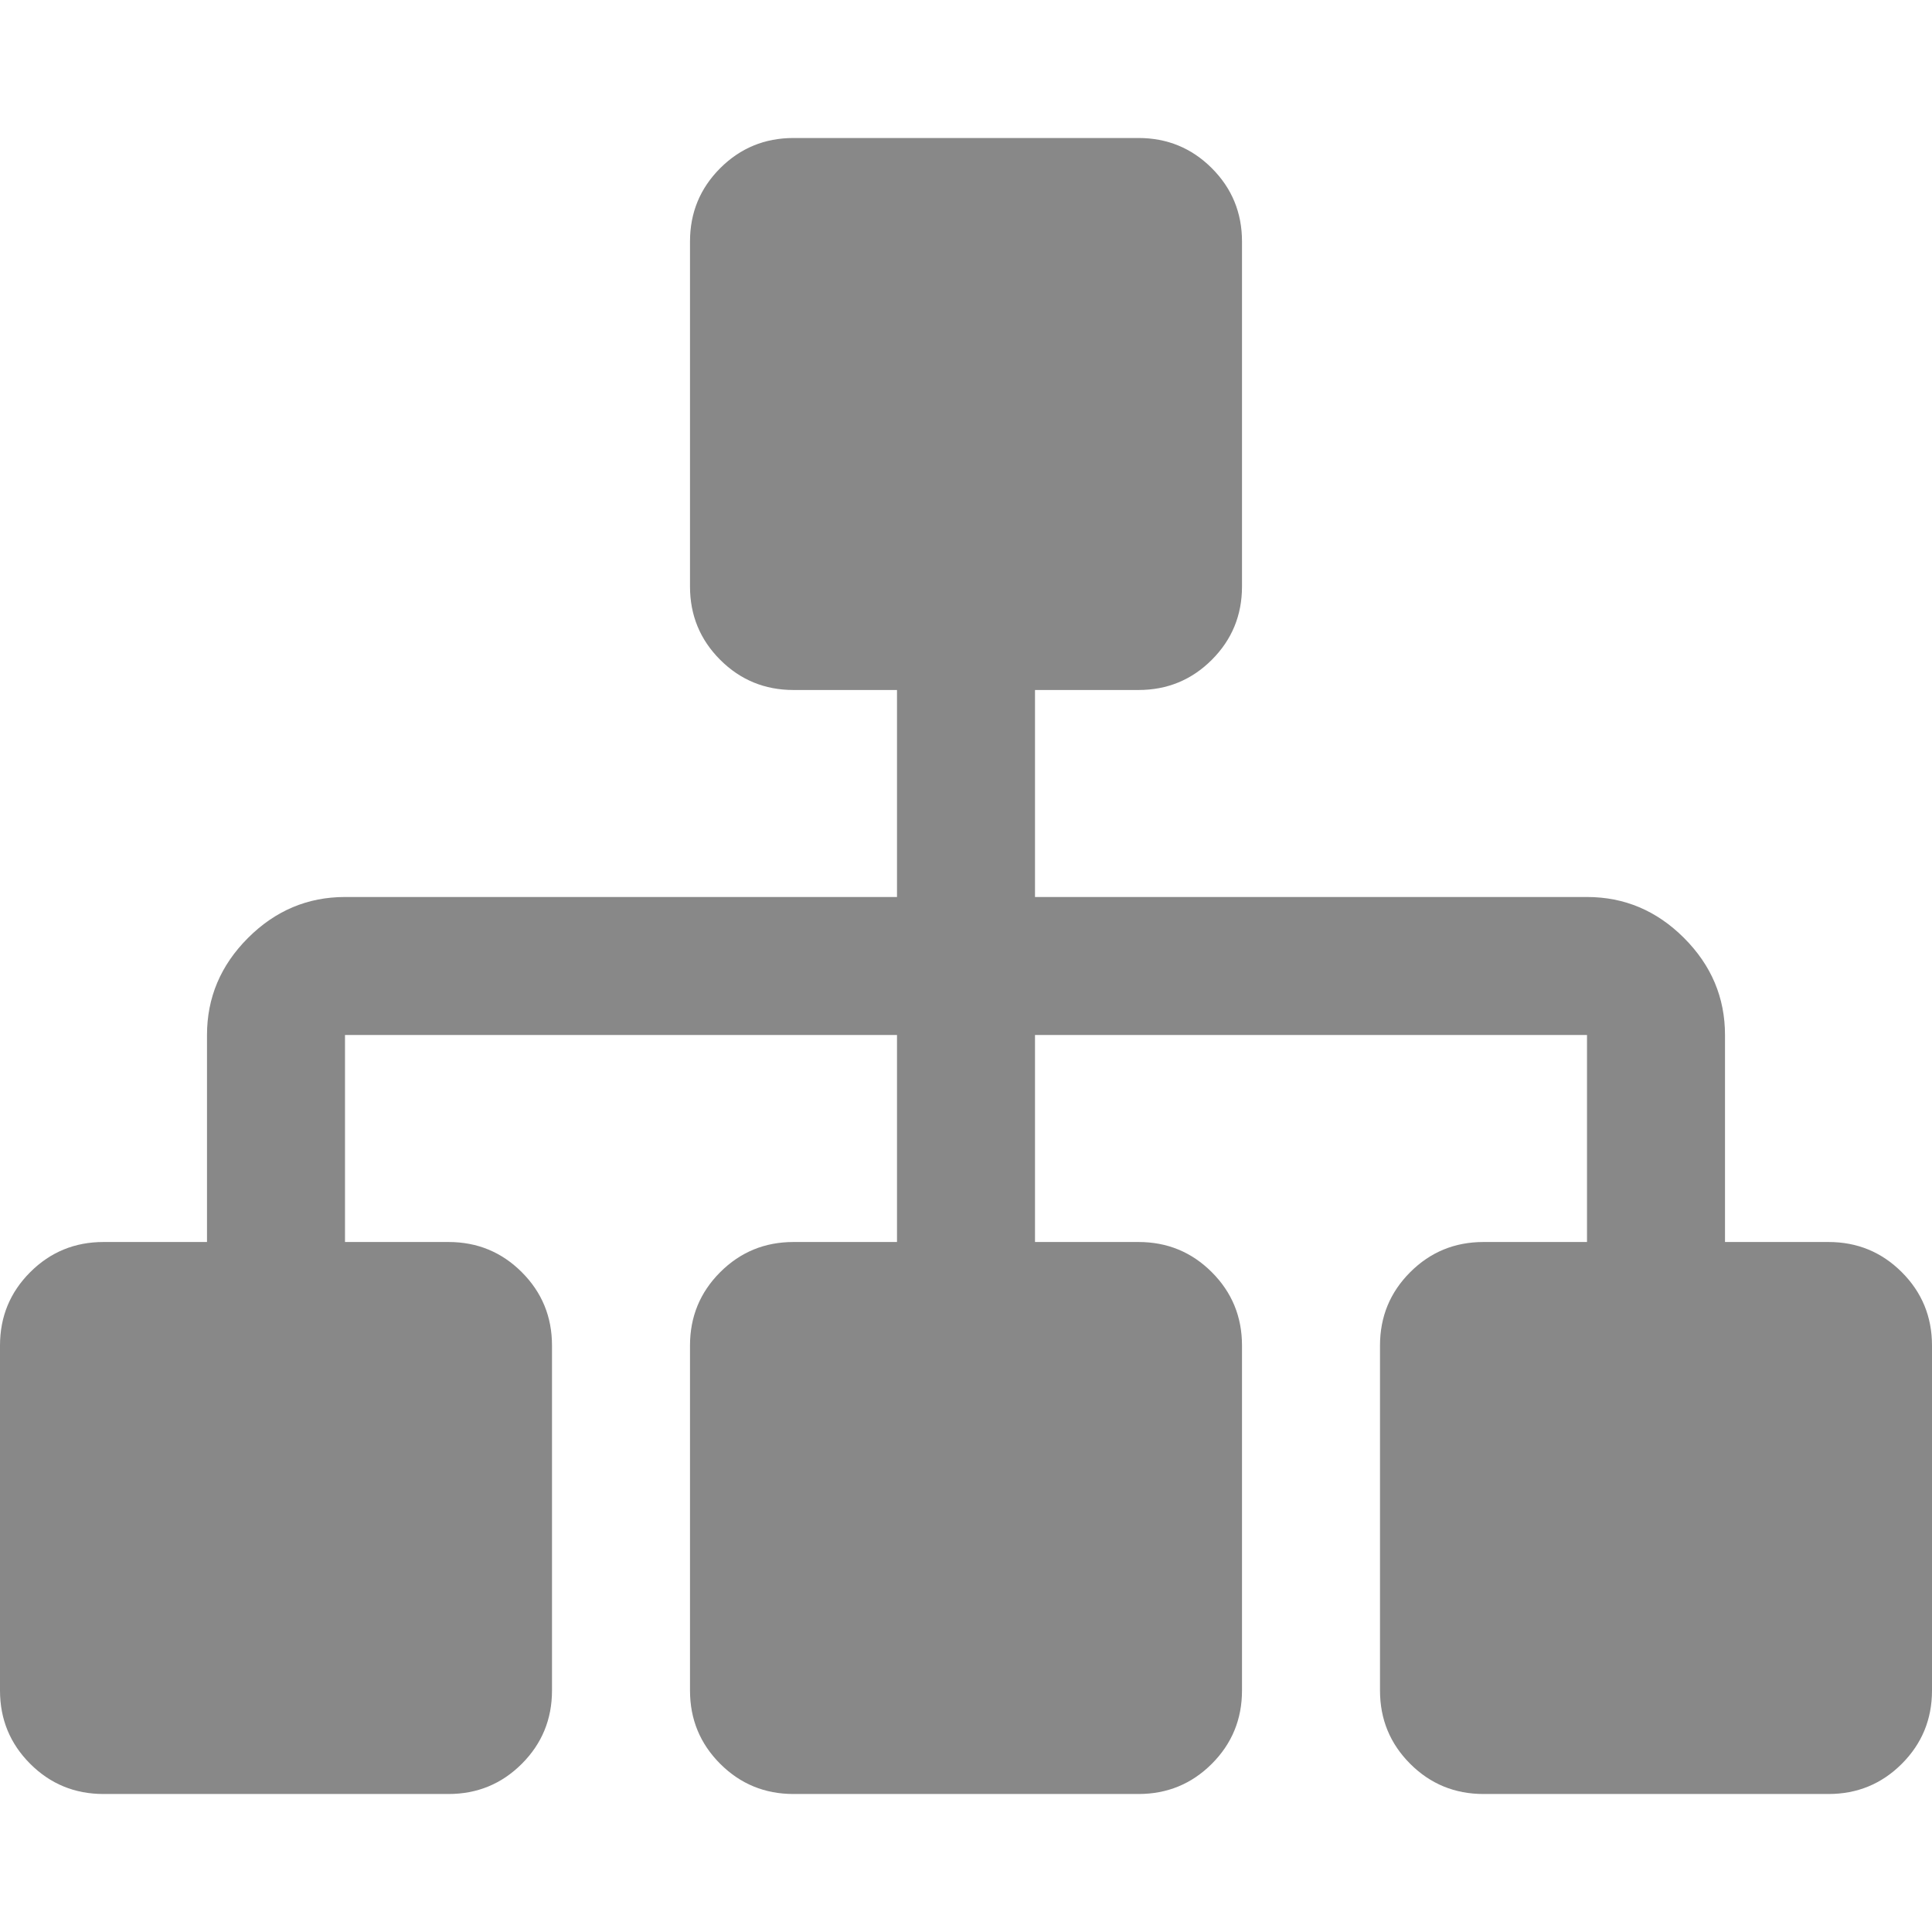
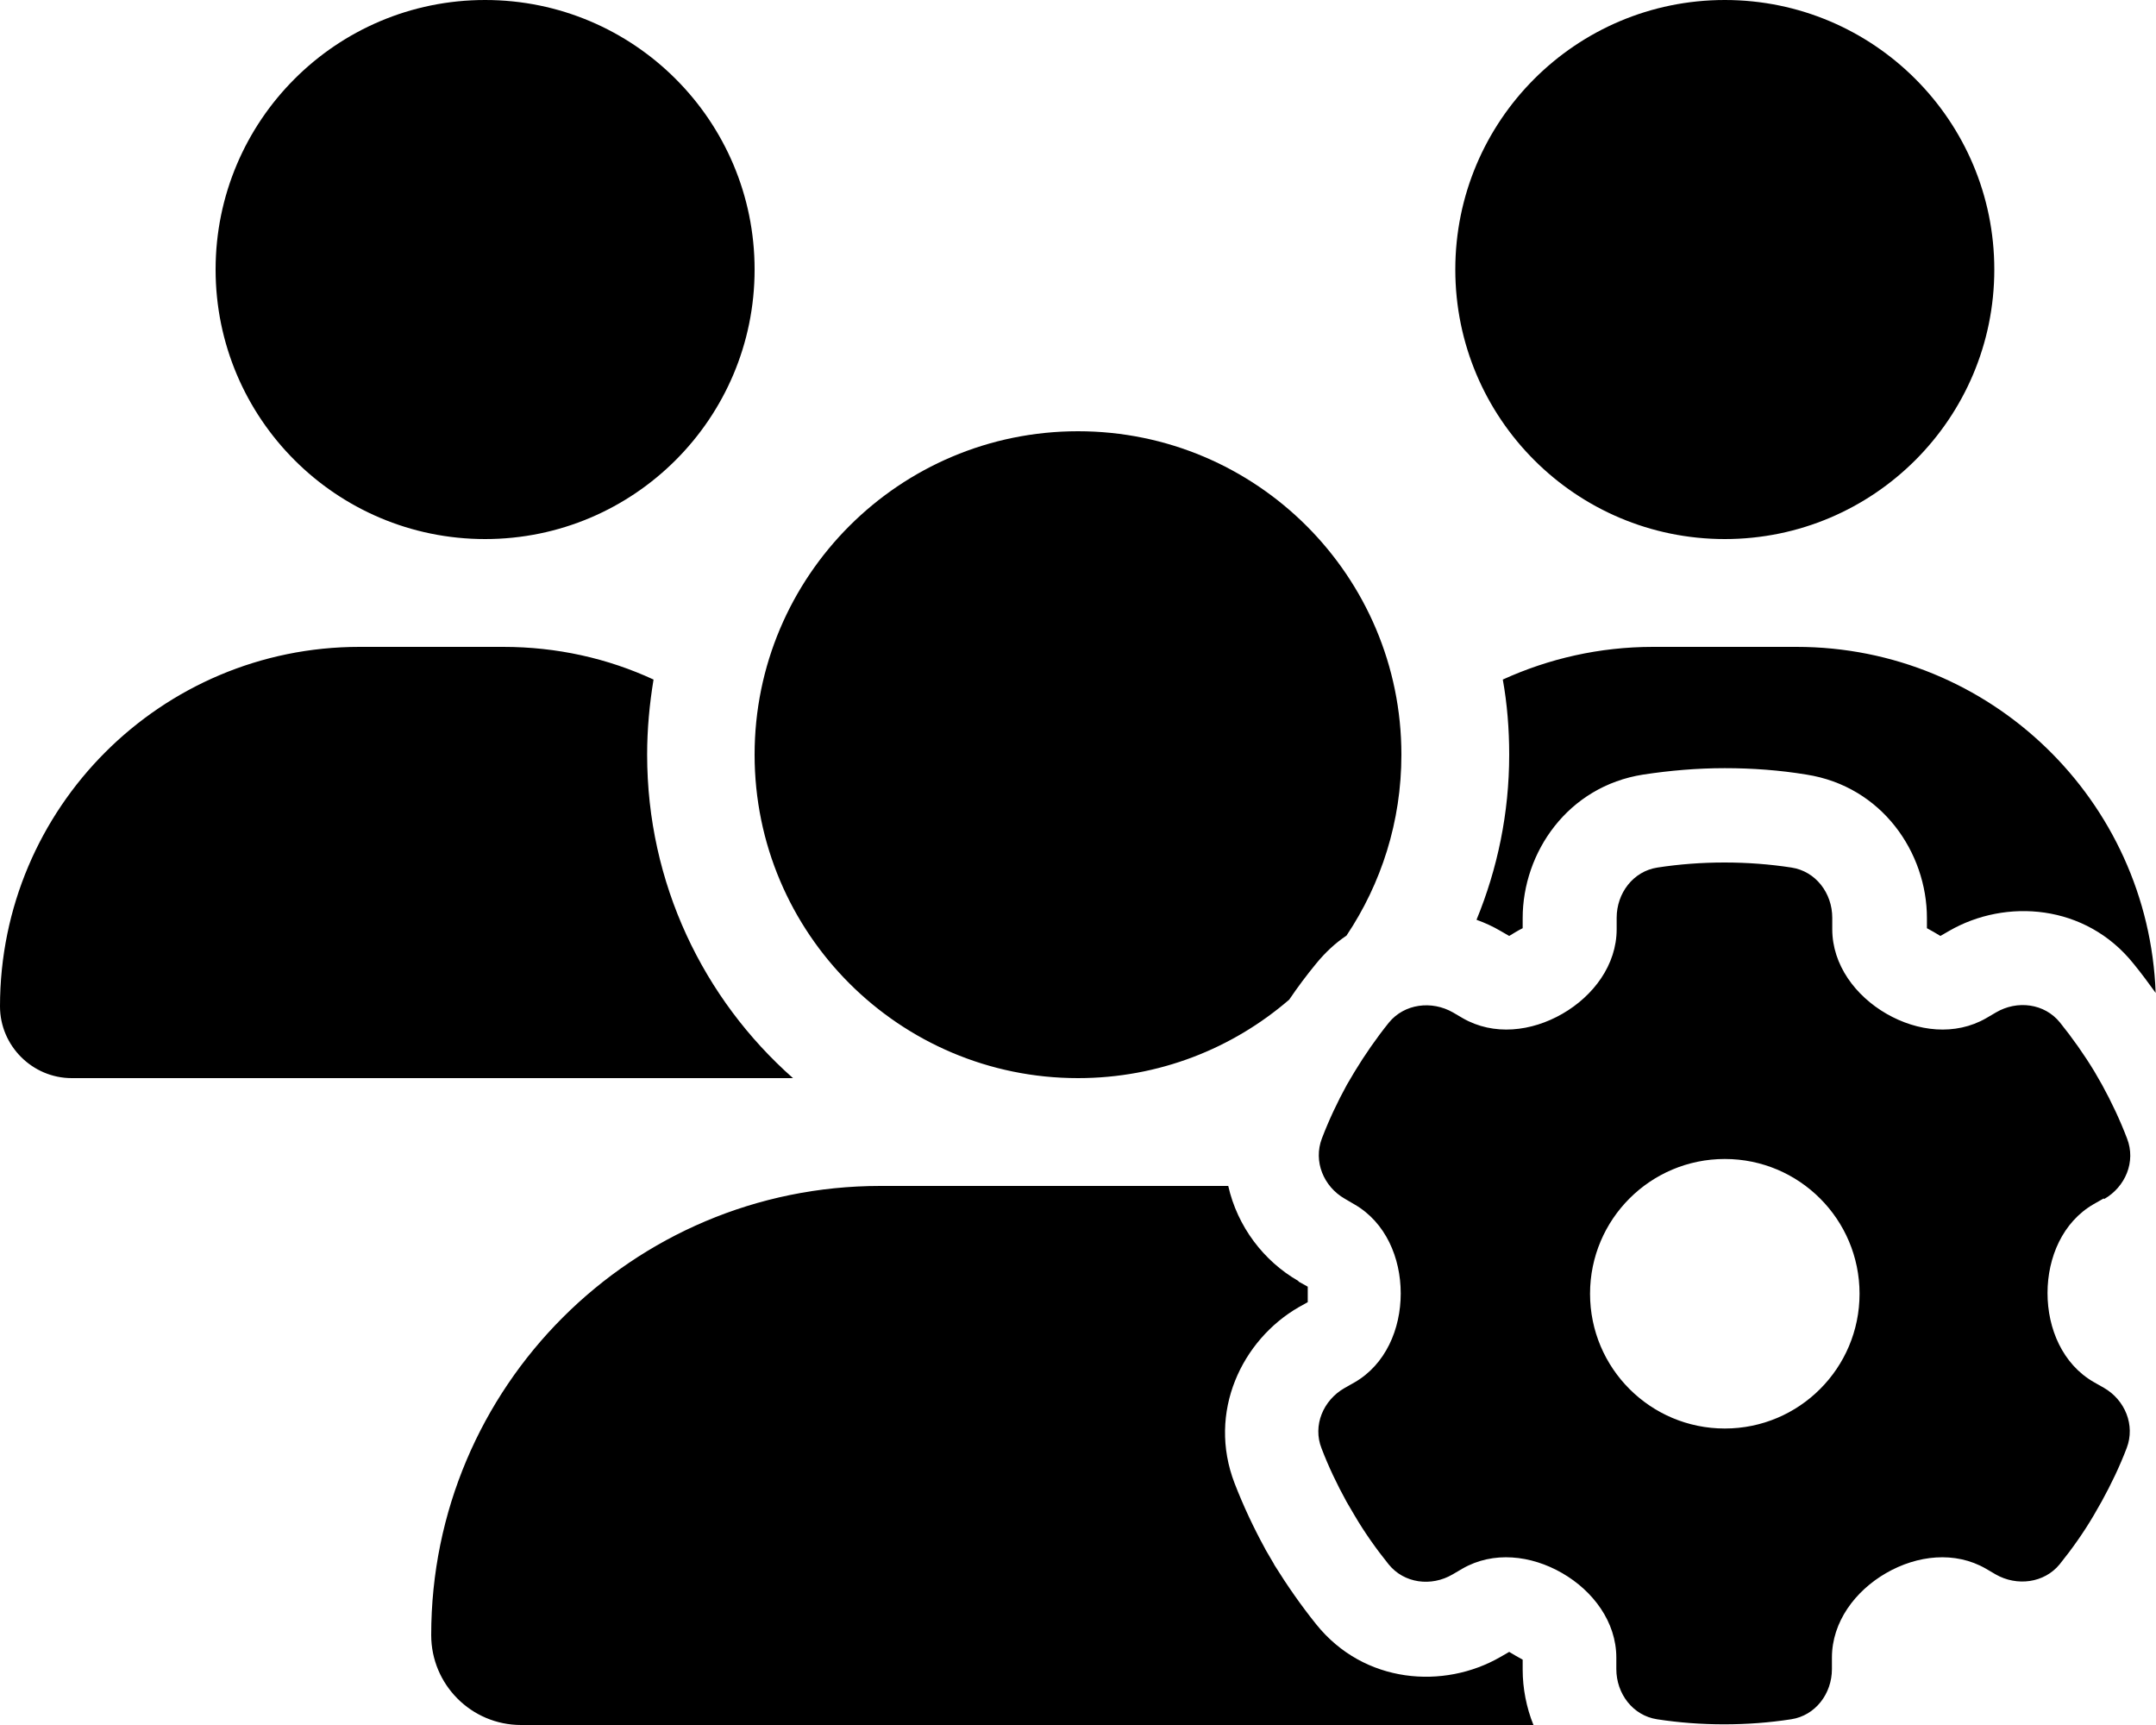
- <svg xmlns="http://www.w3.org/2000/svg" width="1792" height="1792" viewBox="0 0 1792 1792" preserveAspectRatio="xMinYMid meet">
-   <path d="M1792 1248v320q0 40-28 68t-68 28h-320q-40 0-68-28t-28-68v-320q0-40 28-68t68-28h96v-192h-512v192h96q40 0 68 28t28 68v320q0 40-28 68t-68 28h-320q-40 0-68-28t-28-68v-320q0-40 28-68t68-28h96v-192h-512v192h96q40 0 68 28t28 68v320q0 40-28 68t-68 28h-320q-40 0-68-28t-28-68v-320q0-40 28-68t68-28h96v-192q0-52 38-90t90-38h512v-192h-96q-40 0-68-28t-28-68v-320q0-40 28-68t68-28h320q40 0 68 28t28 68v320q0 40-28 68t-68 28h-96v192h512q52 0 90 38t38 90v192h96q40 0 68 28t28 68z" fill="#888" />
+ <svg xmlns="http://www.w3.org/2000/svg" viewBox="0 0 640 512">
+   <path d="M144 160A80 80 0 1 0 144 0a80 80 0 1 0 0 160zm368 0A80 80 0 1 0 512 0a80 80 0 1 0 0 160zM0 298.7C0 310.4 9.6 320 21.3 320H234.7c.2 0 .4 0 .7 0c-26.6-23.5-43.3-57.8-43.3-96c0-7.6 .7-15 1.9-22.3c-13.6-6.3-28.7-9.7-44.6-9.7H106.7C47.8 192 0 239.8 0 298.7zM320 320c24 0 45.9-8.8 62.7-23.3c2.5-3.7 5.2-7.3 8-10.7c2.7-3.3 5.7-6.1 9-8.3C410 262.3 416 243.9 416 224c0-53-43-96-96-96s-96 43-96 96s43 96 96 96zm65.4 60.2c-10.3-5.9-18.1-16.2-20.8-28.2H261.3C187.7 352 128 411.7 128 485.3c0 14.7 11.9 26.7 26.7 26.7H455.2c-2.1-5.2-3.2-10.9-3.2-16.4v-3c-1.3-.7-2.7-1.5-4-2.3l-2.6 1.5c-16.8 9.7-40.5 8-54.7-9.7c-4.5-5.6-8.6-11.5-12.4-17.6l-.1-.2-.1-.2-2.4-4.1-.1-.2-.1-.2c-3.4-6.2-6.4-12.6-9-19.3c-8.2-21.2 2.2-42.6 19-52.3l2.7-1.5c0-.8 0-1.5 0-2.3s0-1.5 0-2.3l-2.7-1.5zM533.3 192H490.7c-15.9 0-31 3.5-44.6 9.7c1.3 7.2 1.9 14.7 1.9 22.3c0 17.4-3.5 33.9-9.7 49c2.5 .9 4.9 2 7.1 3.3l2.6 1.5c1.3-.8 2.6-1.6 4-2.3v-3c0-19.4 13.3-39.1 35.8-42.6c7.9-1.2 16-1.9 24.2-1.9s16.3 .6 24.2 1.9c22.5 3.5 35.8 23.2 35.8 42.6v3c1.3 .7 2.7 1.5 4 2.3l2.6-1.5c16.8-9.7 40.5-8 54.7 9.7c2.3 2.8 4.5 5.8 6.6 8.7c-2.1-57.1-49-102.7-106.6-102.7zm91.3 163.9c6.3-3.6 9.5-11.1 6.8-18c-2.1-5.5-4.6-10.8-7.4-15.9l-2.3-4c-3.1-5.1-6.5-9.9-10.2-14.5c-4.6-5.7-12.7-6.7-19-3l-2.9 1.7c-9.2 5.3-20.4 4-29.6-1.3s-16.1-14.5-16.1-25.1v-3.4c0-7.3-4.9-13.8-12.1-14.9c-6.5-1-13.1-1.5-19.9-1.5s-13.4 .5-19.9 1.5c-7.2 1.1-12.1 7.6-12.1 14.9v3.4c0 10.6-6.9 19.8-16.1 25.1s-20.4 6.6-29.6 1.3l-2.9-1.7c-6.3-3.6-14.4-2.6-19 3c-3.7 4.6-7.1 9.5-10.2 14.6l-2.3 3.9c-2.8 5.1-5.3 10.4-7.4 15.9c-2.6 6.8 .5 14.3 6.8 17.9l2.9 1.7c9.2 5.3 13.7 15.8 13.7 26.4s-4.5 21.1-13.7 26.4l-3 1.7c-6.3 3.6-9.5 11.1-6.8 17.9c2.1 5.5 4.6 10.7 7.4 15.8l2.4 4.1c3 5.1 6.4 9.9 10.1 14.5c4.6 5.7 12.7 6.7 19 3l2.9-1.7c9.2-5.3 20.4-4 29.6 1.3s16.1 14.5 16.1 25.1v3.4c0 7.3 4.9 13.8 12.1 14.9c6.5 1 13.1 1.5 19.9 1.5s13.4-.5 19.9-1.5c7.2-1.1 12.1-7.6 12.1-14.9v-3.4c0-10.6 6.9-19.8 16.1-25.1s20.4-6.6 29.6-1.3l2.9 1.7c6.3 3.6 14.4 2.6 19-3c3.7-4.6 7.1-9.4 10.1-14.5l2.4-4.2c2.8-5.1 5.3-10.3 7.4-15.8c2.6-6.8-.5-14.3-6.8-17.9l-3-1.7c-9.2-5.3-13.7-15.8-13.7-26.4s4.5-21.1 13.7-26.4l3-1.7zM472 384a40 40 0 1 1 80 0 40 40 0 1 1 -80 0z" />
</svg>
